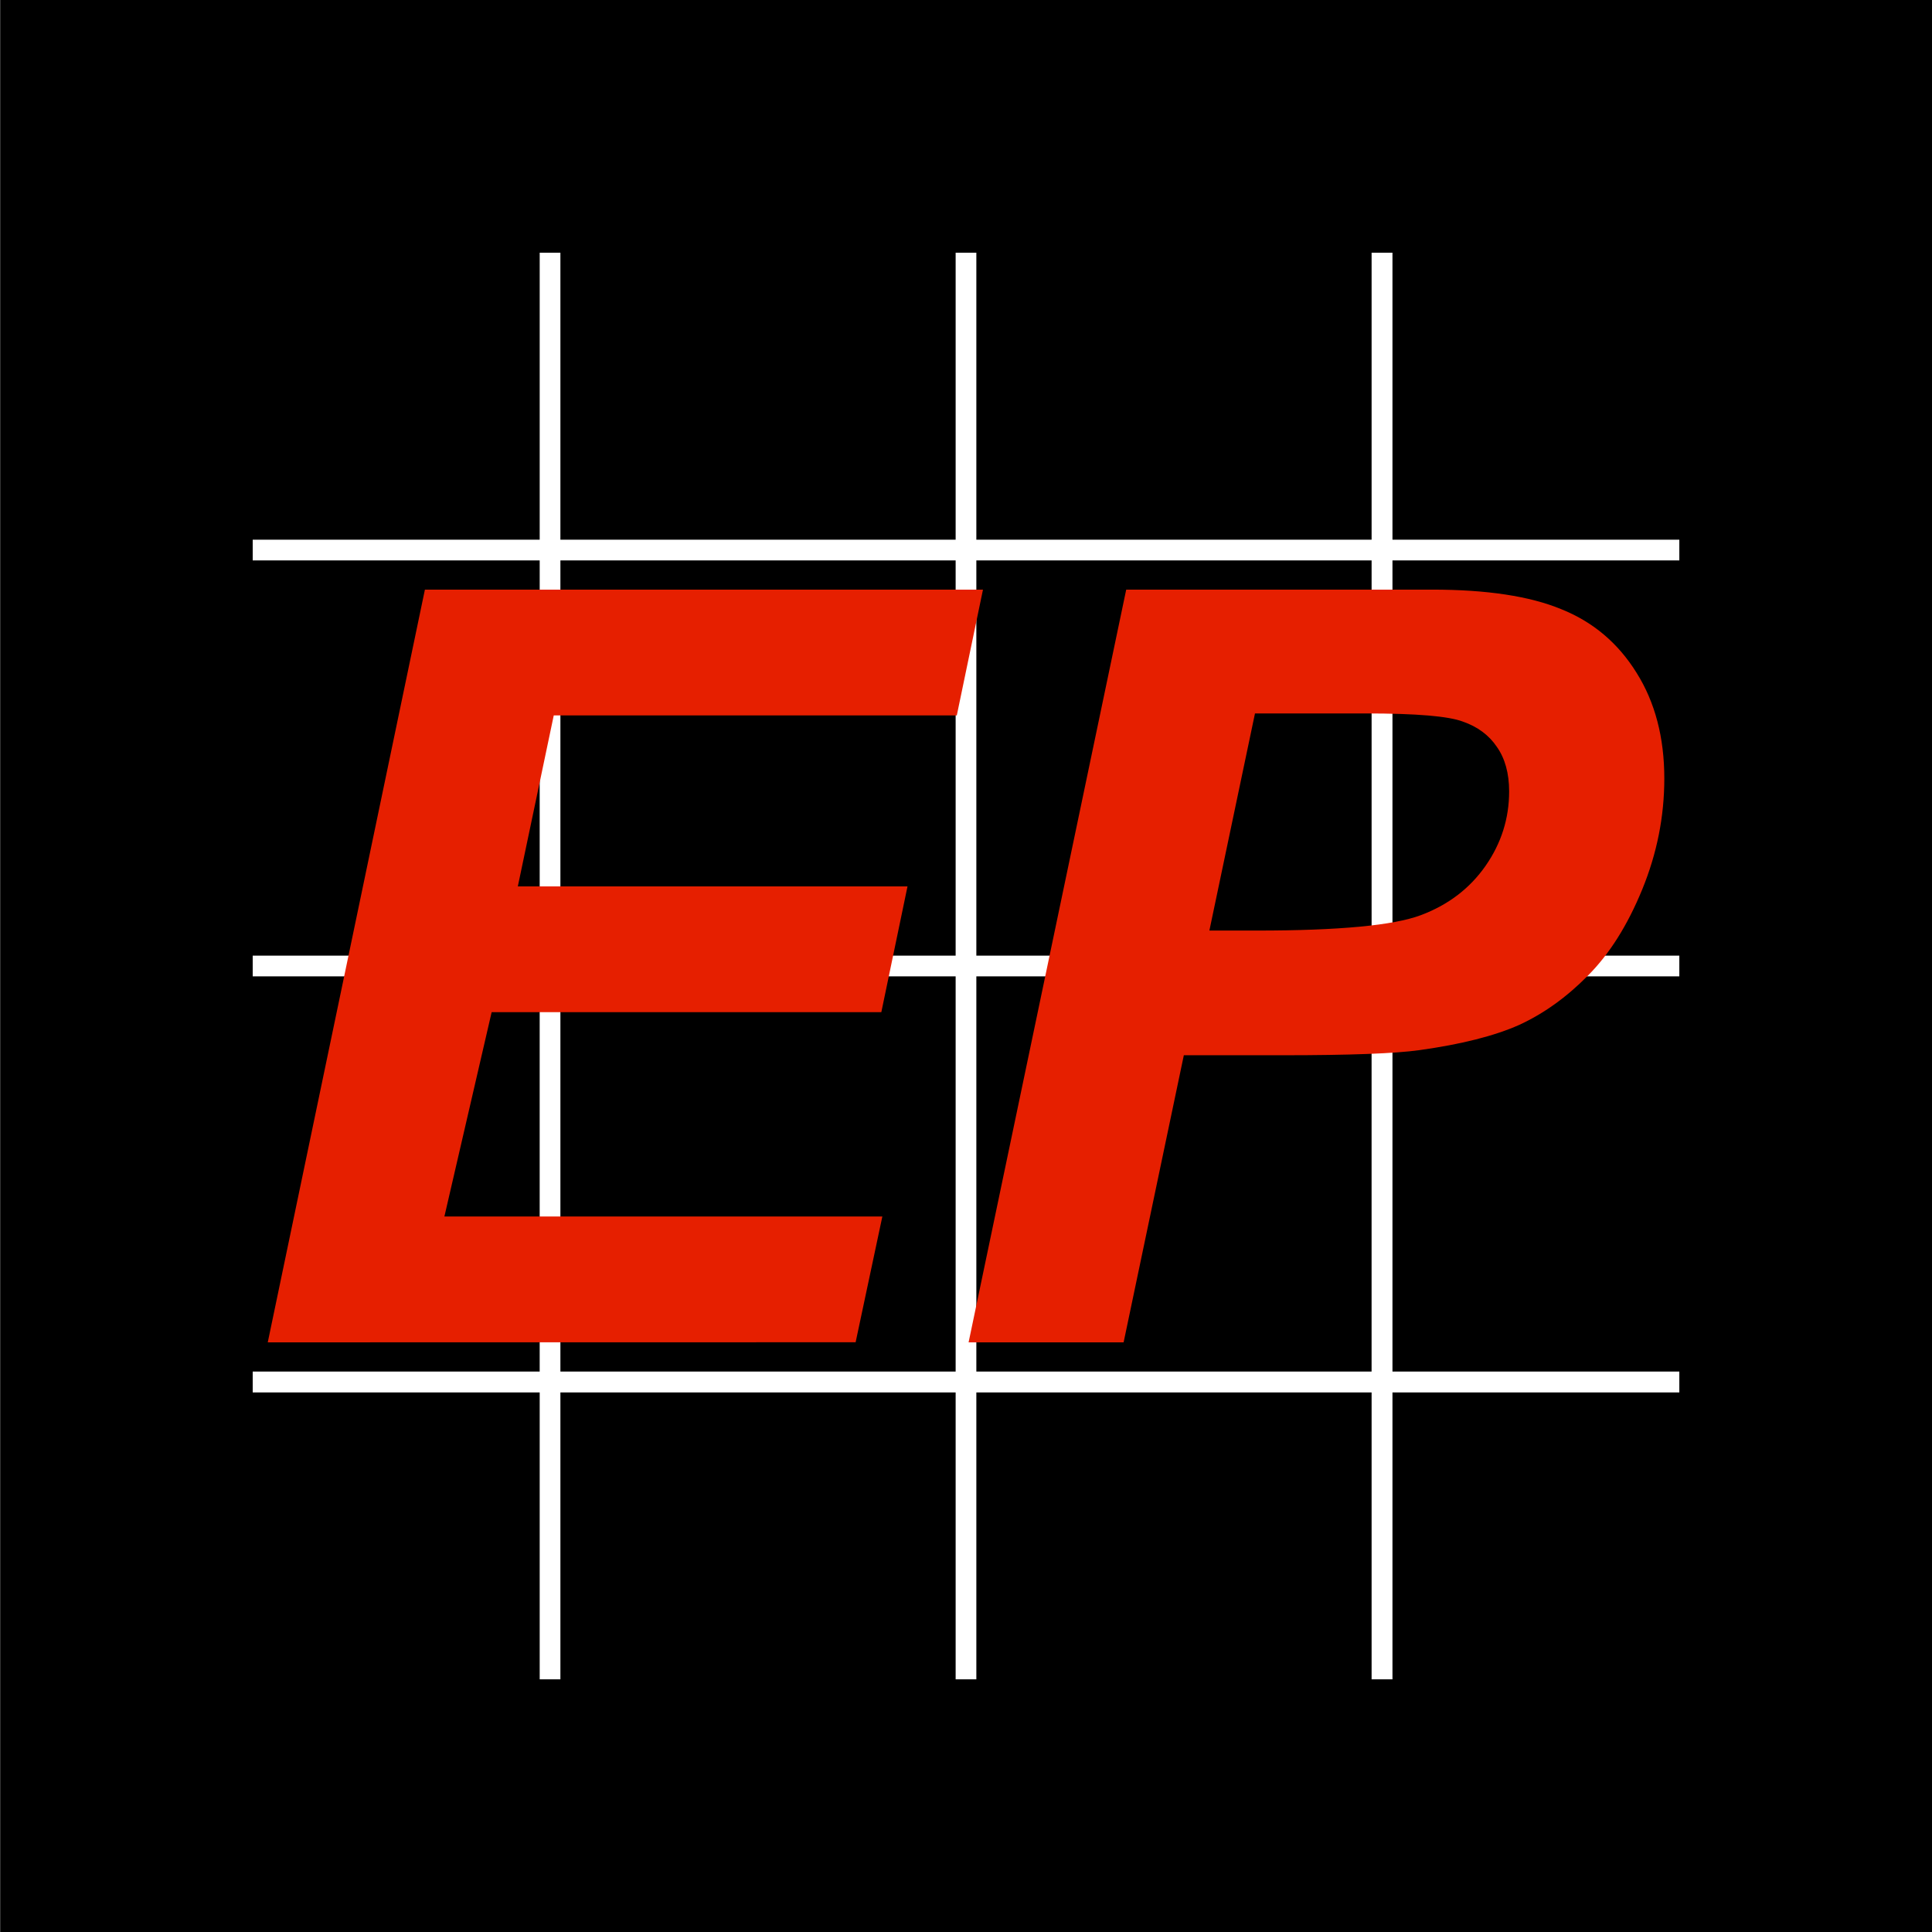
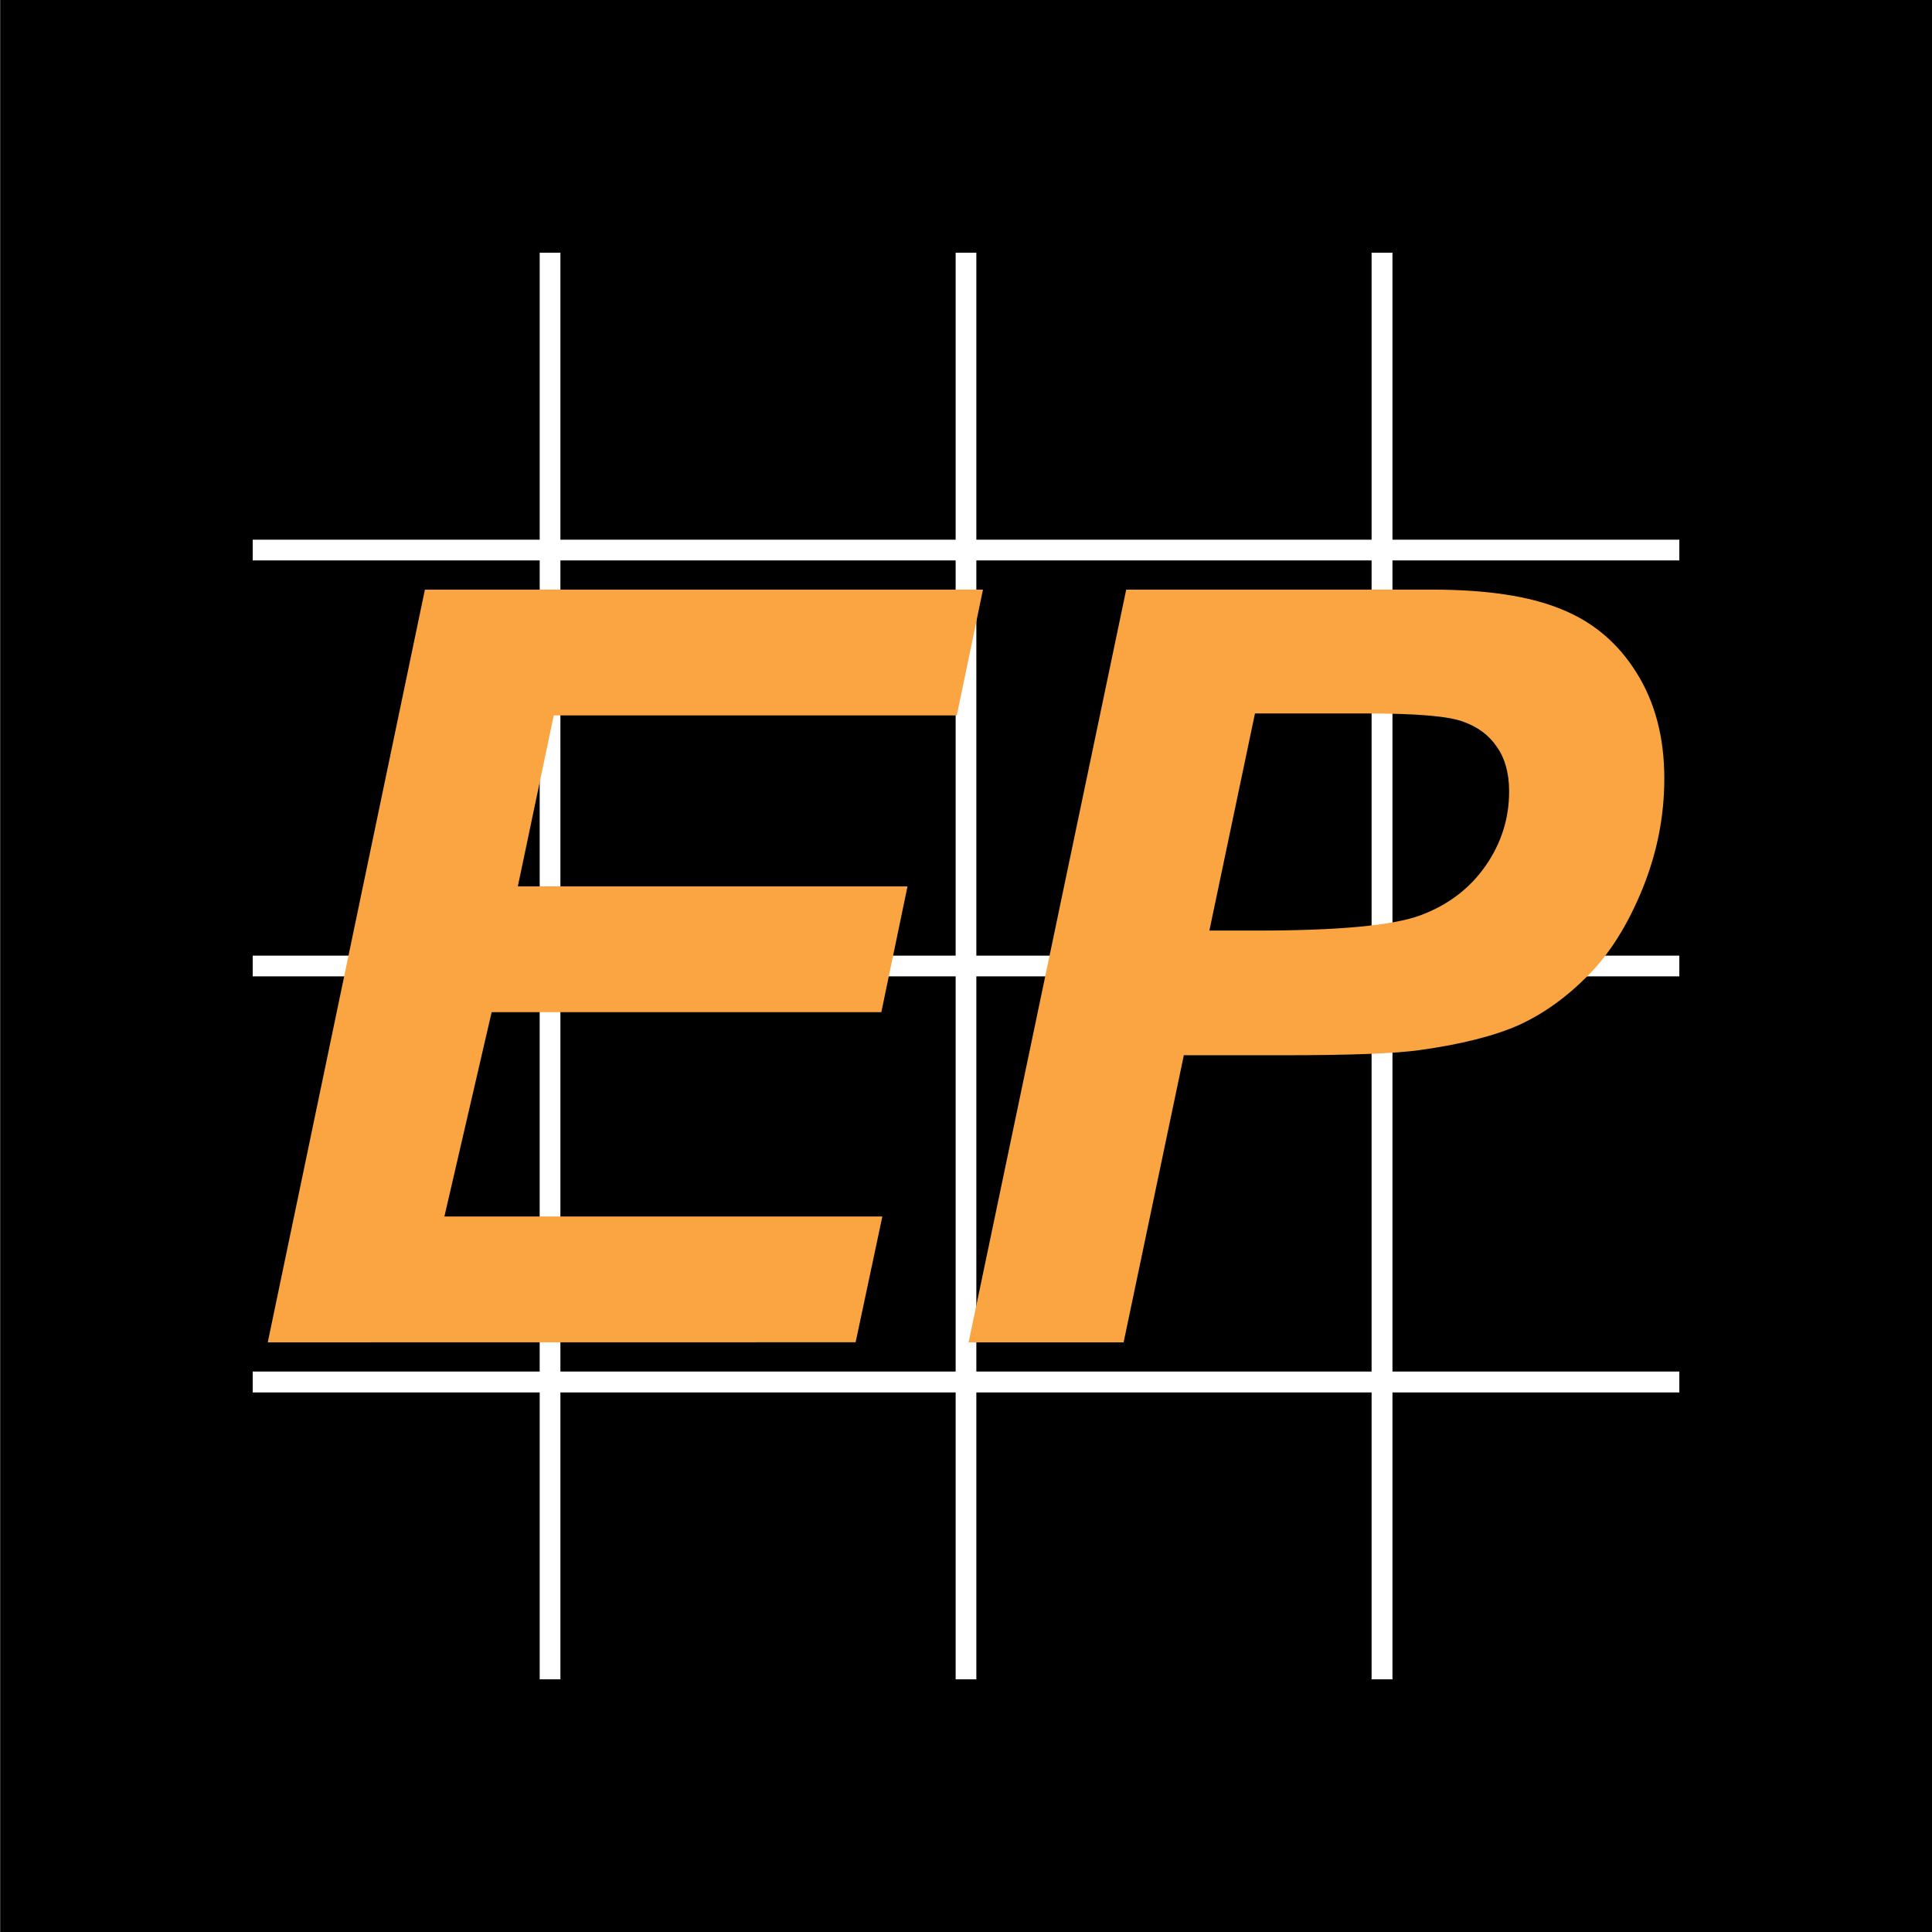
<svg xmlns="http://www.w3.org/2000/svg" width="512" height="512" viewBox="0 0 135.467 135.467" version="1.1" id="svg5">
  <defs id="defs2" />
  <rect style="fill:#000000;fill-opacity:1;stroke:none;stroke-width:0.397;stop-color:#000000" id="rect597" width="135.852" height="136.407" x="0.012" y="-0.014" />
  <path style="fill:#ffffff;stroke:none;stroke-width:16.536;stroke-linecap:round" id="path1438" width="18.196" height="18.196" x="75.151" y="85.087" rx="3.312" ry="3.312" d="M 17.719,17.719 H 117.75 V 117.75 H 17.719 Z" />
  <path id="rect3721" style="fill:#000000;stroke-width:4.375;stroke-linecap:round" d="M 17.586,17.586 V 37.842 H 37.842 V 17.586 Z m 21.708,0 V 37.842 H 67.007 V 17.586 Z m 29.165,0 V 37.842 H 96.173 V 17.586 Z m 29.177,0 V 37.842 H 117.884 V 17.586 Z M 17.586,39.295 V 67.007 H 37.842 V 39.295 Z m 21.708,0 V 67.007 H 67.007 V 39.295 Z m 29.165,0 V 67.007 H 96.173 V 39.295 Z m 29.177,0 V 67.007 H 117.884 V 39.295 Z M 17.586,68.46 v 27.71 h 20.255 v -27.71 z m 21.708,0 v 27.71 h 27.713 v -27.71 z m 29.165,0 v 27.71 h 27.713 v -27.71 z m 29.177,0 v 27.71 H 117.884 V 68.46 Z M 17.586,97.634 V 117.884 H 37.842 V 97.634 Z m 21.708,0 V 117.884 H 67.007 V 97.634 Z m 29.165,0 V 117.884 H 96.173 V 97.634 Z m 29.177,0 V 117.884 H 117.884 V 97.634 Z" />
  <g aria-label="EP" id="text2058-2" style="font-weight:bold;font-size:13.376px;line-height:1.25;font-family:'Yu Gothic';-inkscape-font-specification:'Yu Gothic Bold';letter-spacing:0px;word-spacing:0px;fill:#b31700;stroke-width:0.265" transform="matrix(5.512124,0,0,5.512124,-396.6575,-451.4244)">
-     <path d="m 75.367,98.972 1.999,-9.575 h 7.099 l -0.333,1.6 h -5.127 l -0.457,2.175 h 4.957 l -0.333,1.6 h -4.957 l -0.601,2.599 h 5.571 l -0.34,1.6 z" style="fill:#e61f00" id="path830" />
-     <path d="m 86.254,98.972 h -1.972 l 2.005,-9.575 h 3.893 q 1.038,0 1.639,0.248 0.607,0.242 0.96,0.81 0.353,0.562 0.353,1.345 0,0.725 -0.281,1.411 -0.281,0.686 -0.692,1.097 -0.405,0.411 -0.875,0.627 -0.47,0.209 -1.267,0.32 -0.464,0.065 -1.737,0.065 h -1.26 z m 1.091,-5.238 h 0.607 q 1.561,0 2.083,-0.196 0.522,-0.196 0.823,-0.627 0.3,-0.431 0.3,-0.947 0,-0.346 -0.157,-0.568 -0.15,-0.222 -0.431,-0.32 -0.274,-0.104 -1.234,-0.104 h -1.411 z" style="fill:#e61f00" id="path832" />
+     <path d="m 75.367,98.972 1.999,-9.575 h 7.099 l -0.333,1.6 h -5.127 l -0.457,2.175 h 4.957 l -0.333,1.6 h -4.957 l -0.601,2.599 h 5.571 l -0.34,1.6 z" style="fill:#faa541" id="path830" />
+     <path d="m 86.254,98.972 h -1.972 l 2.005,-9.575 h 3.893 q 1.038,0 1.639,0.248 0.607,0.242 0.96,0.81 0.353,0.562 0.353,1.345 0,0.725 -0.281,1.411 -0.281,0.686 -0.692,1.097 -0.405,0.411 -0.875,0.627 -0.47,0.209 -1.267,0.32 -0.464,0.065 -1.737,0.065 h -1.26 z m 1.091,-5.238 h 0.607 q 1.561,0 2.083,-0.196 0.522,-0.196 0.823,-0.627 0.3,-0.431 0.3,-0.947 0,-0.346 -0.157,-0.568 -0.15,-0.222 -0.431,-0.32 -0.274,-0.104 -1.234,-0.104 h -1.411 z" style="fill:#faa541" id="path832" />
  </g>
  <text xml:space="preserve" style="font-style:normal;font-weight:normal;font-size:11.289px;line-height:1.25;font-family:sans-serif;letter-spacing:0px;word-spacing:0px;fill:#000000;fill-opacity:1;stroke:none;stroke-width:0.265" x="-2.798" y="-4.594" id="text27804">
    <tspan id="tspan27802" style="stroke-width:0.265" x="-2.798" y="-4.594" />
  </text>
</svg>
